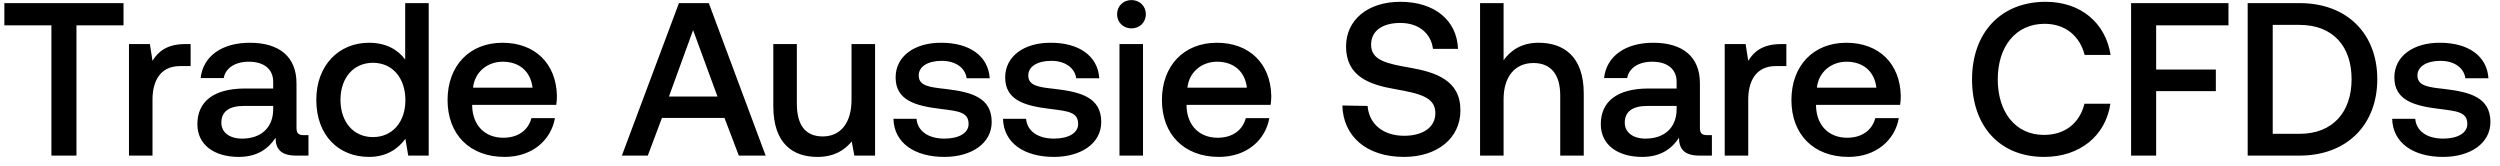
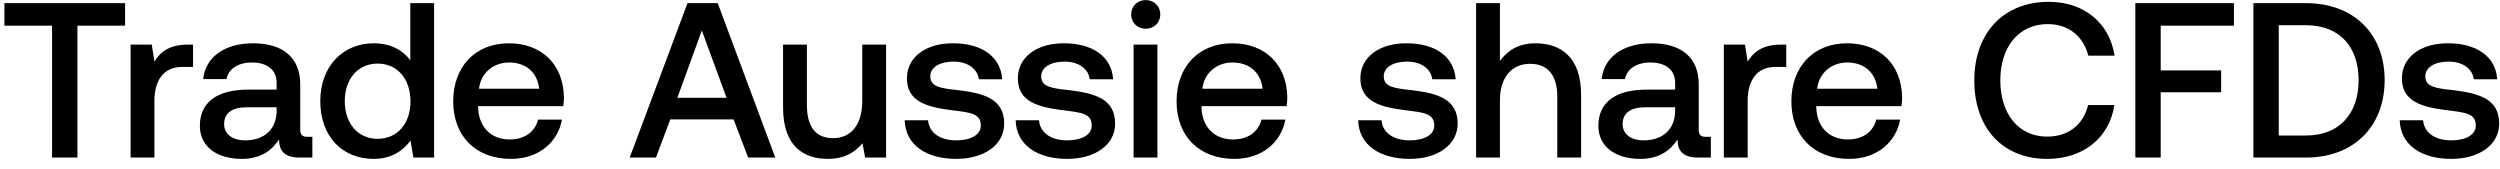
- <svg xmlns="http://www.w3.org/2000/svg" width="241" height="16" viewBox="0 0 241 16" fill="none">
-   <path d="M.42 2.442h4.536V15h2.415V2.442h4.536V.3H.42v2.142zm17.452 1.806c-1.764 0-2.625.714-3.17 1.617l-.253-1.617h-2.016V15h2.268V9.603c0-1.659.651-3.234 2.667-3.234h1.008V4.248h-.504zm11.403 8.778c-.462 0-.693-.147-.693-.693V8.028c0-2.541-1.638-3.906-4.494-3.906-2.709 0-4.515 1.302-4.746 3.402h2.226c.168-.945 1.071-1.575 2.415-1.575 1.491 0 2.352.735 2.352 1.932v.651h-2.709c-3.003 0-4.599 1.239-4.599 3.444 0 1.995 1.638 3.15 3.99 3.15 1.743 0 2.835-.756 3.549-1.848 0 1.071.504 1.722 1.974 1.722h1.197v-1.974h-.462zm-2.94-2.436c-.021 1.659-1.113 2.772-3.003 2.772-1.239 0-1.995-.63-1.995-1.533 0-1.092.777-1.617 2.184-1.617h2.814v.378zm12.724-4.851c-.693-.945-1.848-1.617-3.486-1.617-2.919 0-5.082 2.184-5.082 5.502 0 3.444 2.163 5.502 5.082 5.502 1.701 0 2.814-.798 3.507-1.743L39.353 15h1.974V.3H39.06v5.439zm-3.108 7.476c-1.89 0-3.129-1.47-3.129-3.591 0-2.1 1.24-3.57 3.13-3.57s3.128 1.47 3.128 3.612c0 2.079-1.239 3.549-3.129 3.549zm12.696 1.911c2.667 0 4.473-1.617 4.85-3.738H51.23c-.315 1.197-1.323 1.89-2.71 1.89-1.784 0-2.94-1.197-3.002-3.024v-.147h8.106a6.16 6.16 0 00.063-.861c-.063-3.15-2.142-5.124-5.25-5.124-3.171 0-5.292 2.205-5.292 5.523 0 3.297 2.12 5.481 5.502 5.481zm-3.045-6.678c.168-1.533 1.407-2.499 2.856-2.499 1.575 0 2.688.903 2.877 2.499h-5.733zM62.447 15l1.365-3.633h6.027L71.225 15h2.583L68.328.3H65.45L59.948 15h2.5zm4.368-12.096l2.352 6.405h-4.683l2.331-6.405zm15.272 6.72c0 2.226-1.05 3.528-2.773 3.528-1.658 0-2.498-1.071-2.498-3.171V4.248h-2.269v5.985c0 3.675 1.954 4.893 4.243 4.893 1.658 0 2.645-.672 3.317-1.491L82.36 15h1.996V4.248h-2.269v5.376zm4.04 1.827c.064 2.331 2.038 3.675 4.915 3.675 2.604 0 4.557-1.302 4.557-3.36 0-2.394-1.995-2.898-4.452-3.192-1.554-.168-2.583-.294-2.583-1.302 0-.861.882-1.407 2.226-1.407 1.344 0 2.268.693 2.394 1.68h2.226c-.147-2.205-2.016-3.423-4.662-3.423-2.583-.021-4.41 1.302-4.41 3.339 0 2.226 1.932 2.751 4.389 3.045 1.659.21 2.646.294 2.646 1.449 0 .861-.924 1.407-2.331 1.407-1.638 0-2.604-.798-2.688-1.911h-2.226zm10.562 0c.063 2.331 2.037 3.675 4.914 3.675 2.604 0 4.557-1.302 4.557-3.36 0-2.394-1.995-2.898-4.452-3.192-1.554-.168-2.583-.294-2.583-1.302 0-.861.882-1.407 2.226-1.407 1.344 0 2.268.693 2.394 1.68h2.226c-.147-2.205-2.016-3.423-4.662-3.423-2.583-.021-4.41 1.302-4.41 3.339 0 2.226 1.932 2.751 4.389 3.045 1.659.21 2.646.294 2.646 1.449 0 .861-.924 1.407-2.331 1.407-1.638 0-2.604-.798-2.688-1.911H96.69zm12.384-8.715c.777 0 1.386-.567 1.386-1.365S109.85.006 109.073.006c-.777 0-1.386.567-1.386 1.365s.609 1.365 1.386 1.365zM107.918 15h2.268V4.248h-2.268V15zm9.594.126c2.667 0 4.473-1.617 4.851-3.738h-2.268c-.315 1.197-1.323 1.89-2.709 1.89-1.785 0-2.94-1.197-3.003-3.024v-.147h8.106a6.16 6.16 0 00.063-.861c-.063-3.15-2.142-5.124-5.25-5.124-3.171 0-5.292 2.205-5.292 5.523 0 3.297 2.121 5.481 5.502 5.481zm-3.045-6.678c.168-1.533 1.407-2.499 2.856-2.499 1.575 0 2.688.903 2.877 2.499h-5.733zm14.935 1.722c.084 2.94 2.289 4.956 5.943 4.956 3.234 0 5.439-1.827 5.439-4.473.021-2.898-2.352-3.675-4.788-4.116-2.31-.399-3.822-.714-3.822-2.226 0-1.386 1.155-2.1 2.814-2.1 1.785 0 2.961 1.008 3.15 2.499h2.415c-.105-2.709-2.205-4.536-5.565-4.536-3.129 0-5.229 1.743-5.229 4.305 0 2.919 2.31 3.696 4.746 4.116 2.331.42 3.864.756 3.864 2.31 0 1.407-1.26 2.184-3.003 2.184-2.058 0-3.402-1.155-3.528-2.877l-2.436-.042zm18.925-6.048c-1.68 0-2.709.756-3.381 1.68V.3h-2.268V15h2.268V9.561c0-2.163 1.092-3.486 2.877-3.486 1.68 0 2.583 1.092 2.583 3.129V15h2.268V9.015c0-3.591-1.953-4.893-4.347-4.893zm16.238 8.904c-.462 0-.693-.147-.693-.693V8.028c0-2.541-1.638-3.906-4.494-3.906-2.709 0-4.515 1.302-4.746 3.402h2.226c.168-.945 1.071-1.575 2.415-1.575 1.491 0 2.352.735 2.352 1.932v.651h-2.709c-3.003 0-4.599 1.239-4.599 3.444 0 1.995 1.638 3.15 3.99 3.15 1.743 0 2.835-.756 3.549-1.848 0 1.071.504 1.722 1.974 1.722h1.197v-1.974h-.462zm-2.94-2.436c-.021 1.659-1.113 2.772-3.003 2.772-1.239 0-1.995-.63-1.995-1.533 0-1.092.777-1.617 2.184-1.617h2.814v.378zm10.076-6.342c-1.764 0-2.625.714-3.171 1.617l-.252-1.617h-2.016V15h2.268V9.603c0-1.659.651-3.234 2.667-3.234h1.008V4.248h-.504zm6.494 10.878c2.667 0 4.473-1.617 4.851-3.738h-2.268c-.315 1.197-1.323 1.89-2.709 1.89-1.785 0-2.94-1.197-3.003-3.024v-.147h8.106a6.16 6.16 0 00.063-.861c-.063-3.15-2.142-5.124-5.25-5.124-3.171 0-5.292 2.205-5.292 5.523 0 3.297 2.121 5.481 5.502 5.481zm-3.045-6.678c.168-1.533 1.407-2.499 2.856-2.499 1.575 0 2.688.903 2.877 2.499h-5.733zm21.906 6.678c3.423 0 5.922-2.016 6.384-5.124h-2.499c-.462 1.869-1.869 3.003-3.906 3.003-2.772 0-4.452-2.226-4.452-5.355 0-3.15 1.722-5.355 4.515-5.355 1.995 0 3.381 1.155 3.864 3.003h2.499c-.483-3.108-2.898-5.124-6.258-5.124-4.347 0-7.098 3.003-7.098 7.476 0 4.515 2.667 7.476 6.951 7.476zm8.382-.126h2.415V8.784h5.754V6.705h-5.754V2.442h6.972V.3h-9.387V15zm16.236 0c4.599 0 7.497-3.003 7.497-7.371S226.273.3 221.674.3h-4.998V15h4.998zm-2.583-12.6h2.583c3.234 0 5.019 2.079 5.019 5.229s-1.785 5.271-5.019 5.271h-2.583V2.4zm11.514 9.051c.063 2.331 2.037 3.675 4.914 3.675 2.604 0 4.557-1.302 4.557-3.36 0-2.394-1.995-2.898-4.452-3.192-1.554-.168-2.583-.294-2.583-1.302 0-.861.882-1.407 2.226-1.407 1.344 0 2.268.693 2.394 1.68h2.226c-.147-2.205-2.016-3.423-4.662-3.423-2.583-.021-4.41 1.302-4.41 3.339 0 2.226 1.932 2.751 4.389 3.045 1.659.21 2.646.294 2.646 1.449 0 .861-.924 1.407-2.331 1.407-1.638 0-2.604-.798-2.688-1.911h-2.226z" fill="#000" />
+ <svg xmlns="http://www.w3.org/2000/svg" width="238" height="16" viewBox="0 0 238 16" fill="none">
+   <path d="M.42 2.442h4.536V15h2.415V2.442h4.536V.3H.42v2.142zm17.452 1.806c-1.764 0-2.625.714-3.17 1.617l-.253-1.617h-2.016V15h2.268V9.603c0-1.659.651-3.234 2.667-3.234h1.008V4.248h-.504zm11.403 8.778c-.462 0-.693-.147-.693-.693V8.028c0-2.541-1.638-3.906-4.494-3.906-2.709 0-4.515 1.302-4.746 3.402h2.226c.168-.945 1.071-1.575 2.415-1.575 1.491 0 2.352.735 2.352 1.932v.651h-2.709c-3.003 0-4.599 1.239-4.599 3.444 0 1.995 1.638 3.15 3.99 3.15 1.743 0 2.835-.756 3.549-1.848 0 1.071.504 1.722 1.974 1.722h1.197v-1.974h-.462zm-2.94-2.436c-.021 1.659-1.113 2.772-3.003 2.772-1.239 0-1.995-.63-1.995-1.533 0-1.092.777-1.617 2.184-1.617h2.814v.378zm12.724-4.851c-.693-.945-1.848-1.617-3.486-1.617-2.919 0-5.082 2.184-5.082 5.502 0 3.444 2.163 5.502 5.082 5.502 1.701 0 2.814-.798 3.507-1.743L39.353 15h1.974V.3H39.06v5.439zm-3.108 7.476c-1.89 0-3.129-1.47-3.129-3.591 0-2.1 1.24-3.57 3.13-3.57s3.128 1.47 3.128 3.612c0 2.079-1.239 3.549-3.129 3.549zm12.696 1.911c2.667 0 4.473-1.617 4.85-3.738H51.23c-.315 1.197-1.323 1.89-2.71 1.89-1.784 0-2.94-1.197-3.002-3.024v-.147h8.106a6.16 6.16 0 00.063-.861c-.063-3.15-2.142-5.124-5.25-5.124-3.171 0-5.292 2.205-5.292 5.523 0 3.297 2.12 5.481 5.502 5.481zm-3.045-6.678c.168-1.533 1.407-2.499 2.856-2.499 1.575 0 2.688.903 2.877 2.499h-5.733zM62.447 15l1.365-3.633h6.027L71.225 15h2.583L68.328.3H65.45L59.948 15h2.5zm4.368-12.096l2.352 6.405h-4.683l2.331-6.405zm15.272 6.72c0 2.226-1.05 3.528-2.773 3.528-1.658 0-2.498-1.071-2.498-3.171V4.248h-2.269v5.985c0 3.675 1.954 4.893 4.243 4.893 1.658 0 2.645-.672 3.317-1.491L82.36 15h1.996V4.248h-2.269v5.376zm4.04 1.827c.064 2.331 2.038 3.675 4.915 3.675 2.604 0 4.557-1.302 4.557-3.36 0-2.394-1.995-2.898-4.452-3.192-1.554-.168-2.583-.294-2.583-1.302 0-.861.882-1.407 2.226-1.407 1.344 0 2.268.693 2.394 1.68h2.226c-.147-2.205-2.016-3.423-4.662-3.423-2.583-.021-4.41 1.302-4.41 3.339 0 2.226 1.932 2.751 4.389 3.045 1.659.21 2.646.294 2.646 1.449 0 .861-.924 1.407-2.331 1.407-1.638 0-2.604-.798-2.688-1.911h-2.226zm10.562 0c.063 2.331 2.037 3.675 4.914 3.675 2.604 0 4.557-1.302 4.557-3.36 0-2.394-1.995-2.898-4.452-3.192-1.554-.168-2.583-.294-2.583-1.302 0-.861.882-1.407 2.226-1.407 1.344 0 2.268.693 2.394 1.68h2.226c-.147-2.205-2.016-3.423-4.662-3.423-2.583-.021-4.41 1.302-4.41 3.339 0 2.226 1.932 2.751 4.389 3.045 1.659.21 2.646.294 2.646 1.449 0 .861-.924 1.407-2.331 1.407-1.638 0-2.604-.798-2.688-1.911H96.69zm12.384-8.715c.777 0 1.386-.567 1.386-1.365S109.85.006 109.073.006c-.777 0-1.386.567-1.386 1.365s.609 1.365 1.386 1.365zM107.918 15h2.268V4.248h-2.268V15zm9.594.126c2.667 0 4.473-1.617 4.851-3.738h-2.268c-.315 1.197-1.323 1.89-2.709 1.89-1.785 0-2.94-1.197-3.003-3.024v-.147h8.106a6.16 6.16 0 00.063-.861c-.063-3.15-2.142-5.124-5.25-5.124-3.171 0-5.292 2.205-5.292 5.523 0 3.297 2.121 5.481 5.502 5.481zm-3.045-6.678c.168-1.533 1.407-2.499 2.856-2.499 1.575 0 2.688.903 2.877 2.499h-5.733zm14.83 3.003c.063 2.331 2.037 3.675 4.914 3.675 2.604 0 4.557-1.302 4.557-3.36 0-2.394-1.995-2.898-4.452-3.192-1.554-.168-2.583-.294-2.583-1.302 0-.861.882-1.407 2.226-1.407 1.344 0 2.268.693 2.394 1.68h2.226c-.147-2.205-2.016-3.423-4.662-3.423-2.583-.021-4.41 1.302-4.41 3.339 0 2.226 1.932 2.751 4.389 3.045 1.659.21 2.646.294 2.646 1.449 0 .861-.924 1.407-2.331 1.407-1.638 0-2.604-.798-2.688-1.911h-2.226zm16.877-7.329c-1.68 0-2.709.756-3.381 1.68V.3h-2.268V15h2.268V9.561c0-2.163 1.092-3.486 2.877-3.486 1.68 0 2.583 1.092 2.583 3.129V15h2.268V9.015c0-3.591-1.953-4.893-4.347-4.893zm16.238 8.904c-.462 0-.693-.147-.693-.693V8.028c0-2.541-1.638-3.906-4.494-3.906-2.709 0-4.515 1.302-4.746 3.402h2.226c.168-.945 1.071-1.575 2.415-1.575 1.491 0 2.352.735 2.352 1.932v.651h-2.709c-3.003 0-4.599 1.239-4.599 3.444 0 1.995 1.638 3.15 3.99 3.15 1.743 0 2.835-.756 3.549-1.848 0 1.071.504 1.722 1.974 1.722h1.197v-1.974h-.462zm-2.94-2.436c-.021 1.659-1.113 2.772-3.003 2.772-1.239 0-1.995-.63-1.995-1.533 0-1.092.777-1.617 2.184-1.617h2.814v.378zm10.076-6.342c-1.764 0-2.625.714-3.171 1.617l-.252-1.617h-2.016V15h2.268V9.603c0-1.659.651-3.234 2.667-3.234h1.008V4.248h-.504zm6.493 10.878c2.667 0 4.473-1.617 4.851-3.738h-2.268c-.315 1.197-1.323 1.89-2.709 1.89-1.785 0-2.94-1.197-3.003-3.024v-.147h8.106a6.16 6.16 0 00.063-.861c-.063-3.15-2.142-5.124-5.25-5.124-3.171 0-5.292 2.205-5.292 5.523 0 3.297 2.121 5.481 5.502 5.481zm-3.045-6.678c.168-1.533 1.407-2.499 2.856-2.499 1.575 0 2.688.903 2.877 2.499h-5.733zm21.907 6.678c3.423 0 5.922-2.016 6.384-5.124h-2.499c-.462 1.869-1.869 3.003-3.906 3.003-2.772 0-4.452-2.226-4.452-5.355 0-3.15 1.722-5.355 4.515-5.355 1.995 0 3.381 1.155 3.864 3.003h2.499C200.825 2.19 198.41.174 195.05.174c-4.347 0-7.098 3.003-7.098 7.476 0 4.515 2.667 7.476 6.951 7.476zm8.381-.126h2.415V8.784h5.754V6.705h-5.754V2.442h6.972V.3h-9.387V15zm16.237 0c4.599 0 7.497-3.003 7.497-7.371S224.12.3 219.521.3h-4.998V15h4.998zm-2.583-12.6h2.583c3.234 0 5.019 2.079 5.019 5.229s-1.785 5.271-5.019 5.271h-2.583V2.4zm11.514 9.051c.063 2.331 2.037 3.675 4.914 3.675 2.604 0 4.557-1.302 4.557-3.36 0-2.394-1.995-2.898-4.452-3.192-1.554-.168-2.583-.294-2.583-1.302 0-.861.882-1.407 2.226-1.407 1.344 0 2.268.693 2.394 1.68h2.226c-.147-2.205-2.016-3.423-4.662-3.423-2.583-.021-4.41 1.302-4.41 3.339 0 2.226 1.932 2.751 4.389 3.045 1.659.21 2.646.294 2.646 1.449 0 .861-.924 1.407-2.331 1.407-1.638 0-2.604-.798-2.688-1.911h-2.226z" fill="#000" />
</svg>
